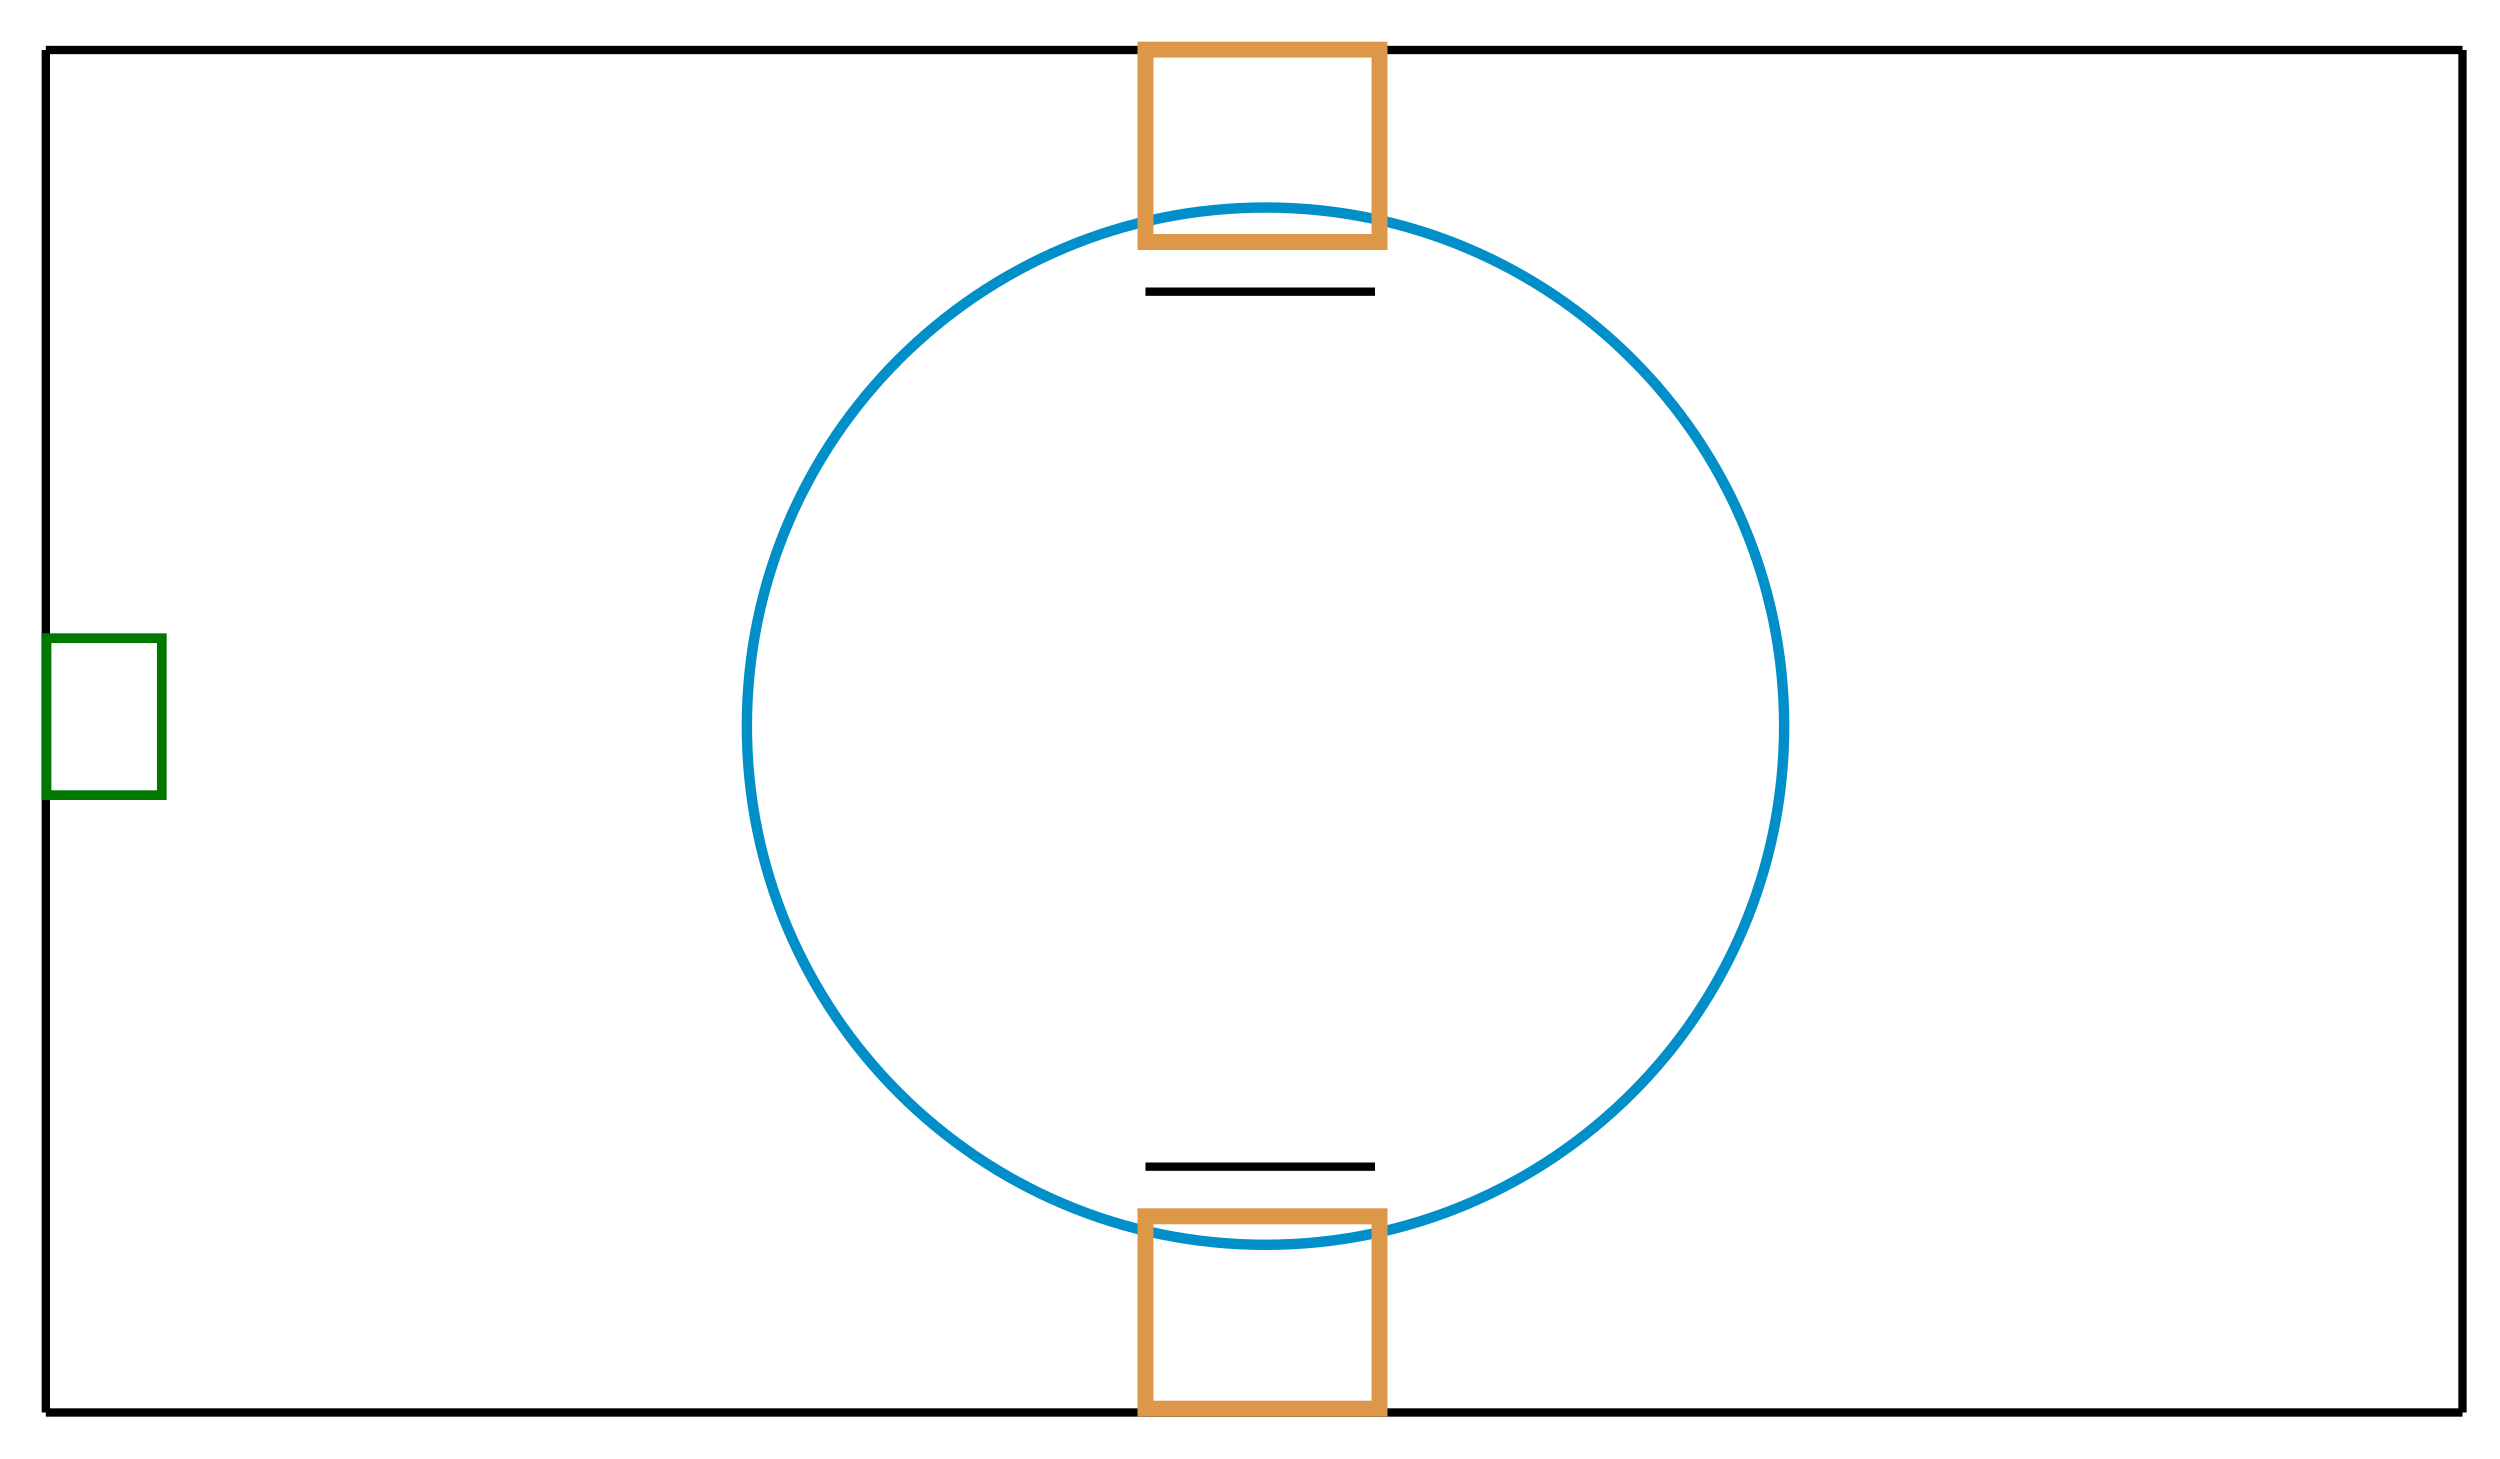
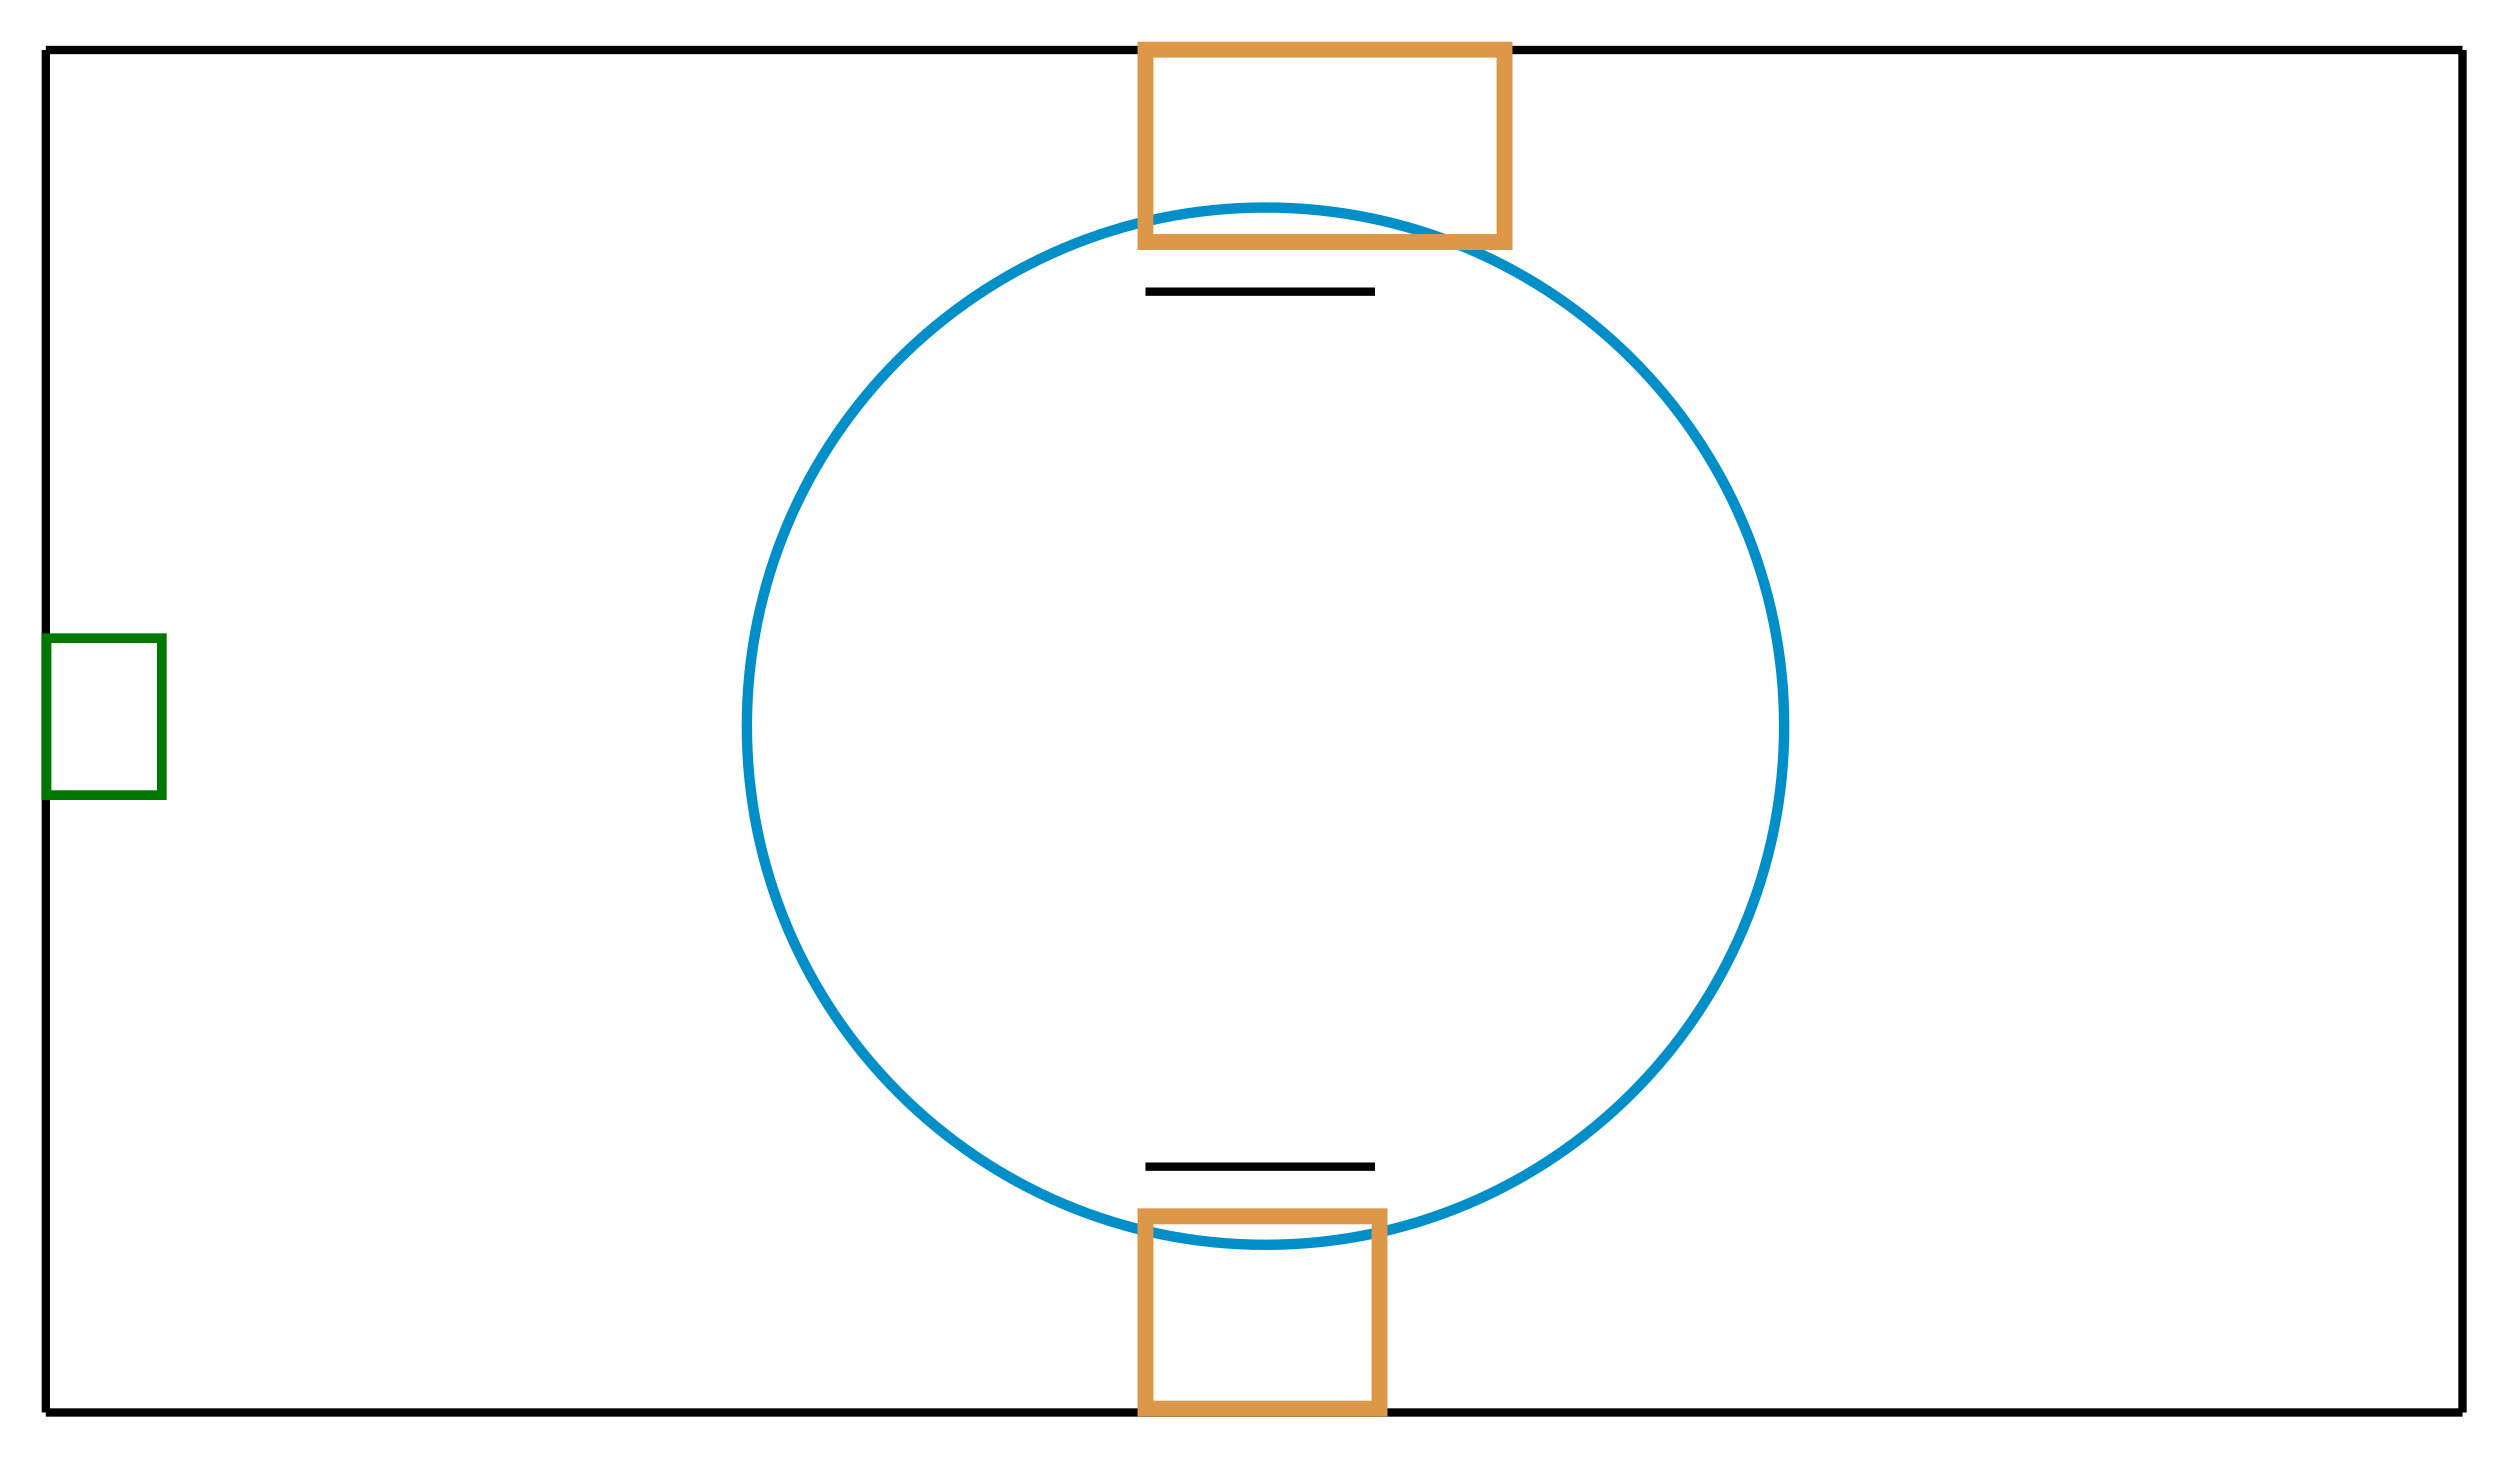
<svg xmlns="http://www.w3.org/2000/svg" height="350" width="600" id="svg5539" version="1.1">
  <defs id="defs5551" />
  <line x1="11" y1="12" x2="11" y2="339" style="stroke:#000000;stroke-width:2" lineId="0" id="line5541" />
  <line x1="11" y1="339" x2="591" y2="339" style="stroke:#000000;stroke-width:2" lineId="1" id="line5543" />
  <line x1="591" y1="339" x2="591" y2="12" style="stroke:#000000;stroke-width:2" lineId="2" id="line5545" />
  <line x1="591" y1="12" x2="11" y2="12" style="stroke:#000000;stroke-width:2" lineId="3" id="line5547" />
  <line x1="274.914" y1="70" x2="330" y2="70" style="stroke:#000000;stroke-width:2" lineId="3" id="line5550" />
  <line x1="274.914" y1="280" x2="330" y2="280" style="stroke:#000000;stroke-width:2" lineId="3" id="line5550" />
  <circle style="fill:none;fill-rule:evenodd;stroke:#008fc8;stroke-width:2.5;stroke-linecap:butt;stroke-linejoin:miter;stroke-miterlimit:4;stroke-dasharray:none;stroke-opacity:1" id="path5520" cx="303.722" cy="174.278" r="124.472" />
  <rect style="fill:none;stroke:#007800;stroke-width:2.33;stroke-miterlimit:4;stroke-dasharray:none;stroke-opacity:1" id="rect5580" width="27.67" height="37.67" x="11.165" y="153.165" />
  <rect style="fill:none;stroke:#dc9748;stroke-width:3.828;stroke-miterlimit:4;stroke-dasharray:none;stroke-opacity:1" id="rect5582" width="56.172" height="46.172" x="274.914" y="291.914" />
-   <rect y="11.914" x="274.914" height="46.172" width="56.172" id="rect5584" style="fill:none;stroke:#dc9748;stroke-width:3.828;stroke-miterlimit:4;stroke-dasharray:none;stroke-opacity:1" />
+   <rect y="11.914" x="274.914" height="46.172" width="86.172" id="rect5584" style="fill:none;stroke:#dc9748;stroke-width:3.828;stroke-miterlimit:4;stroke-dasharray:none;stroke-opacity:1" />
</svg>
